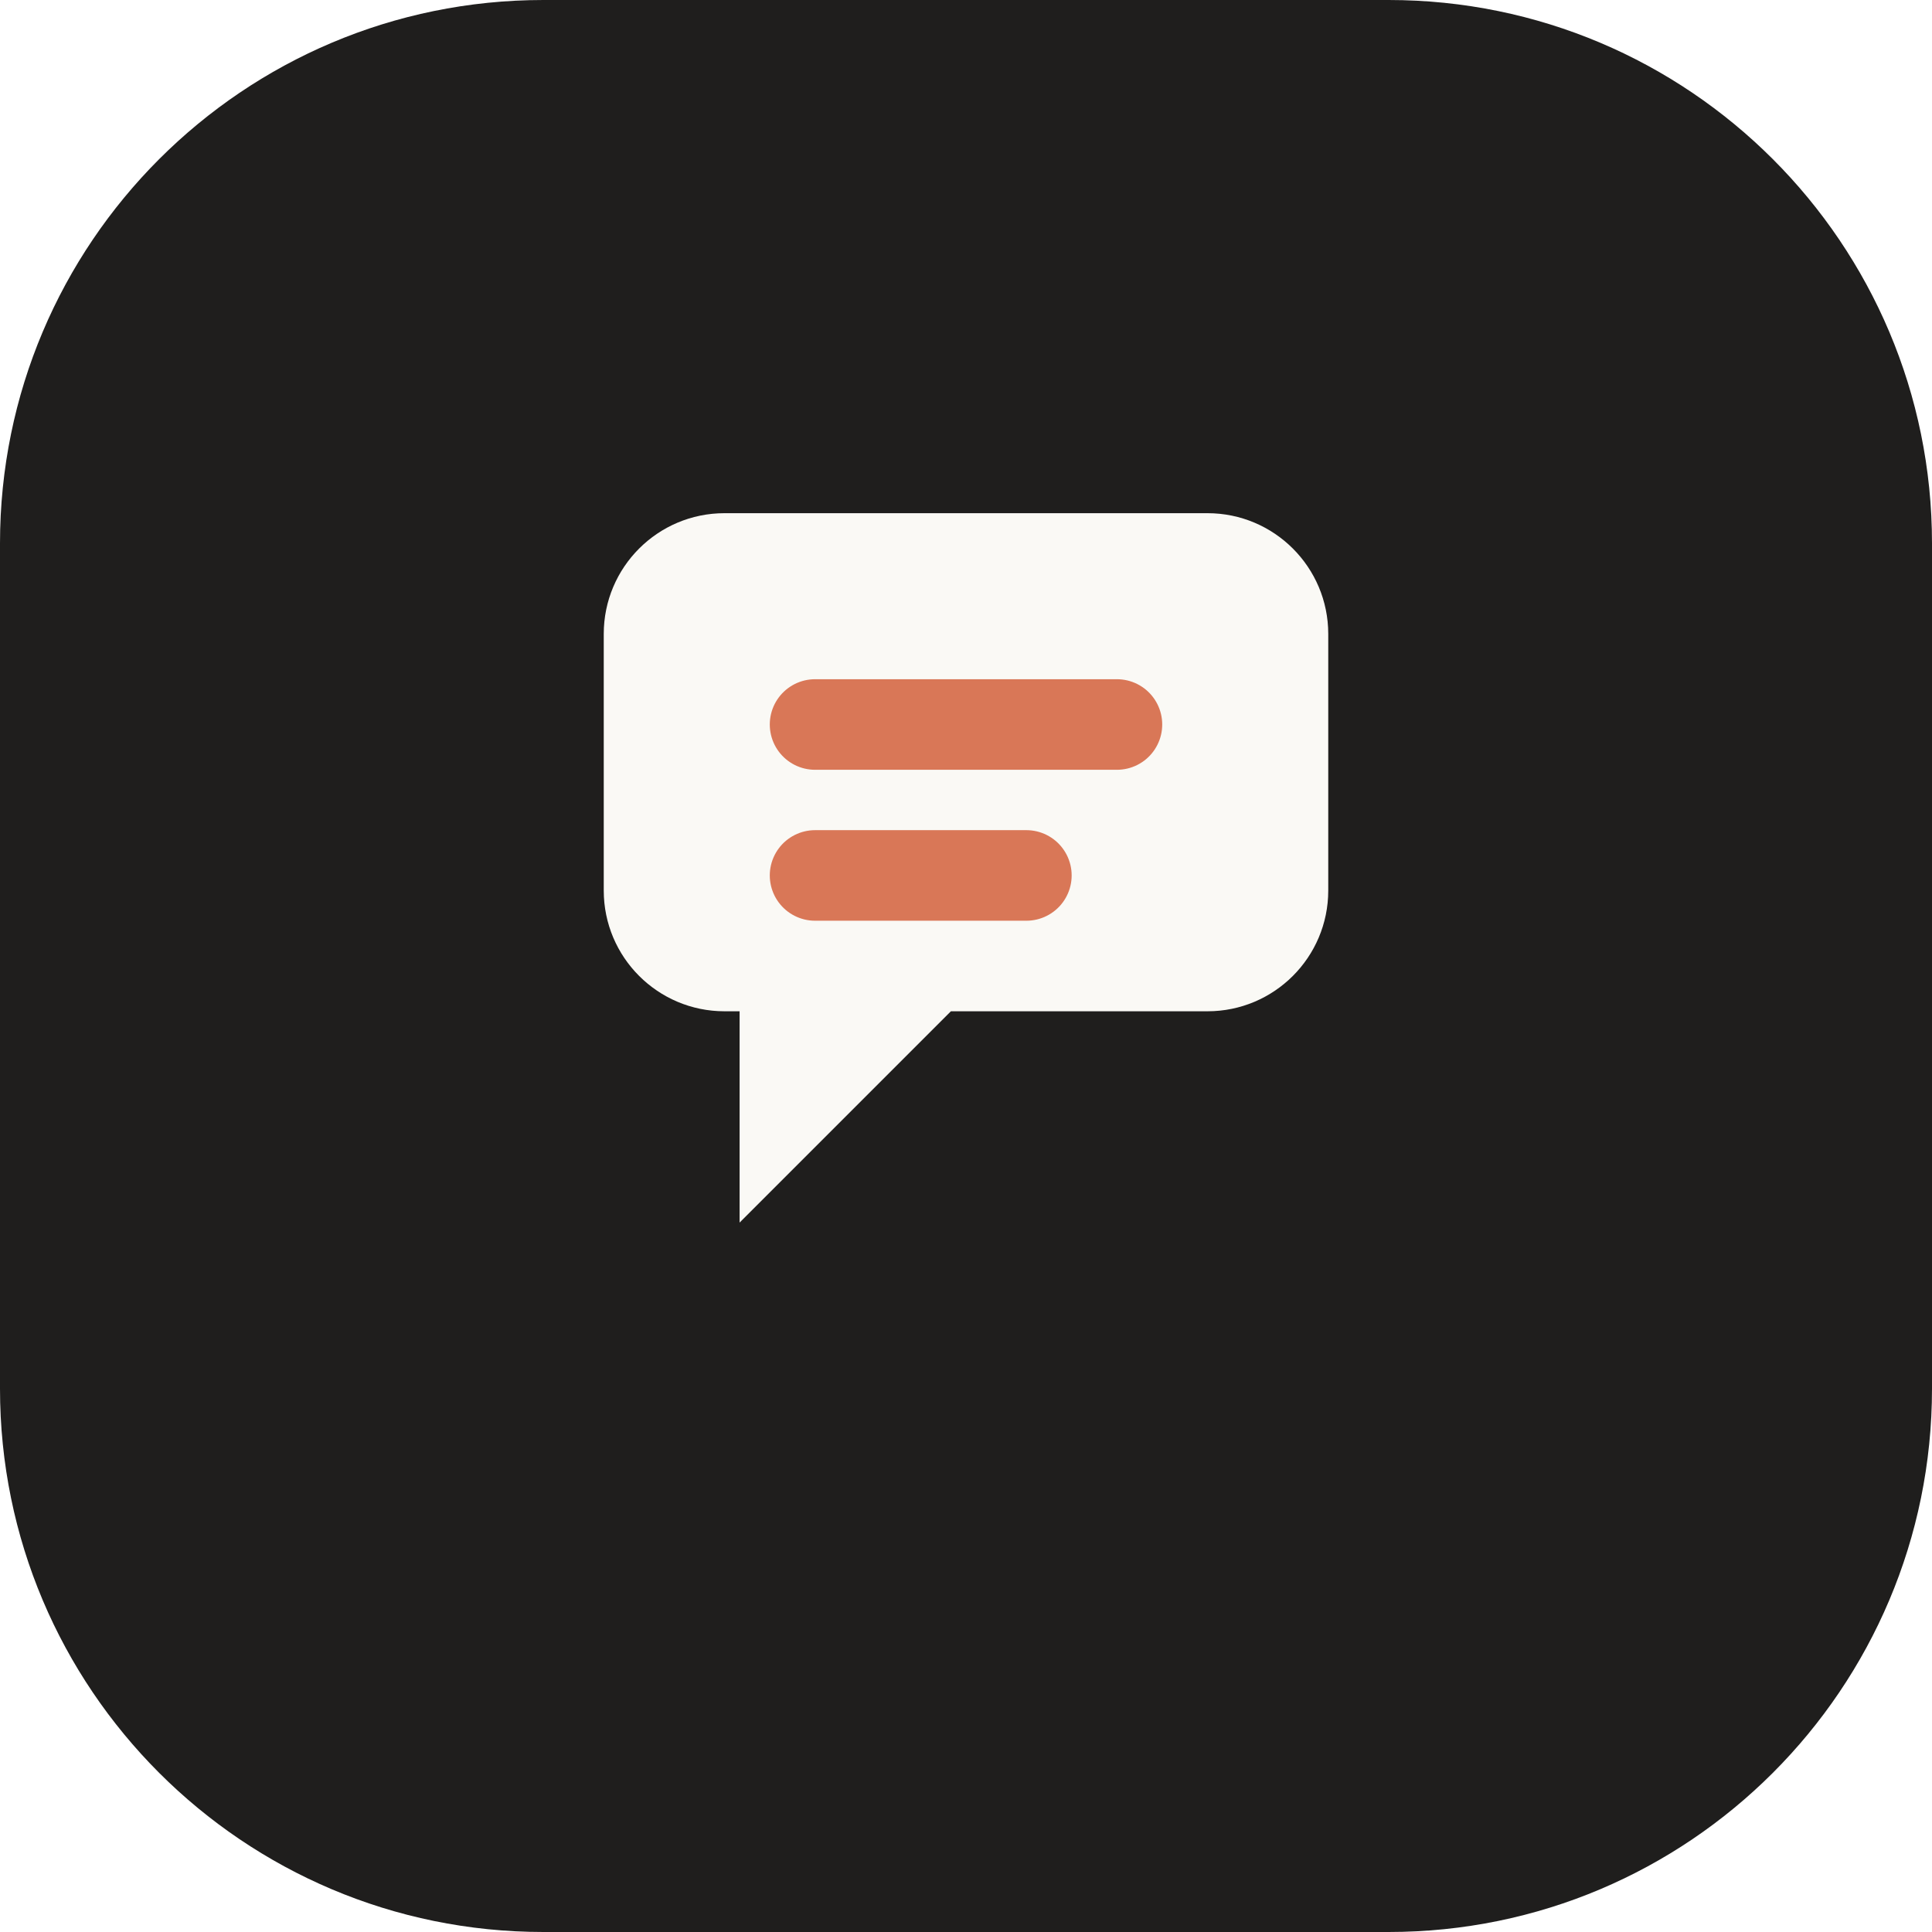
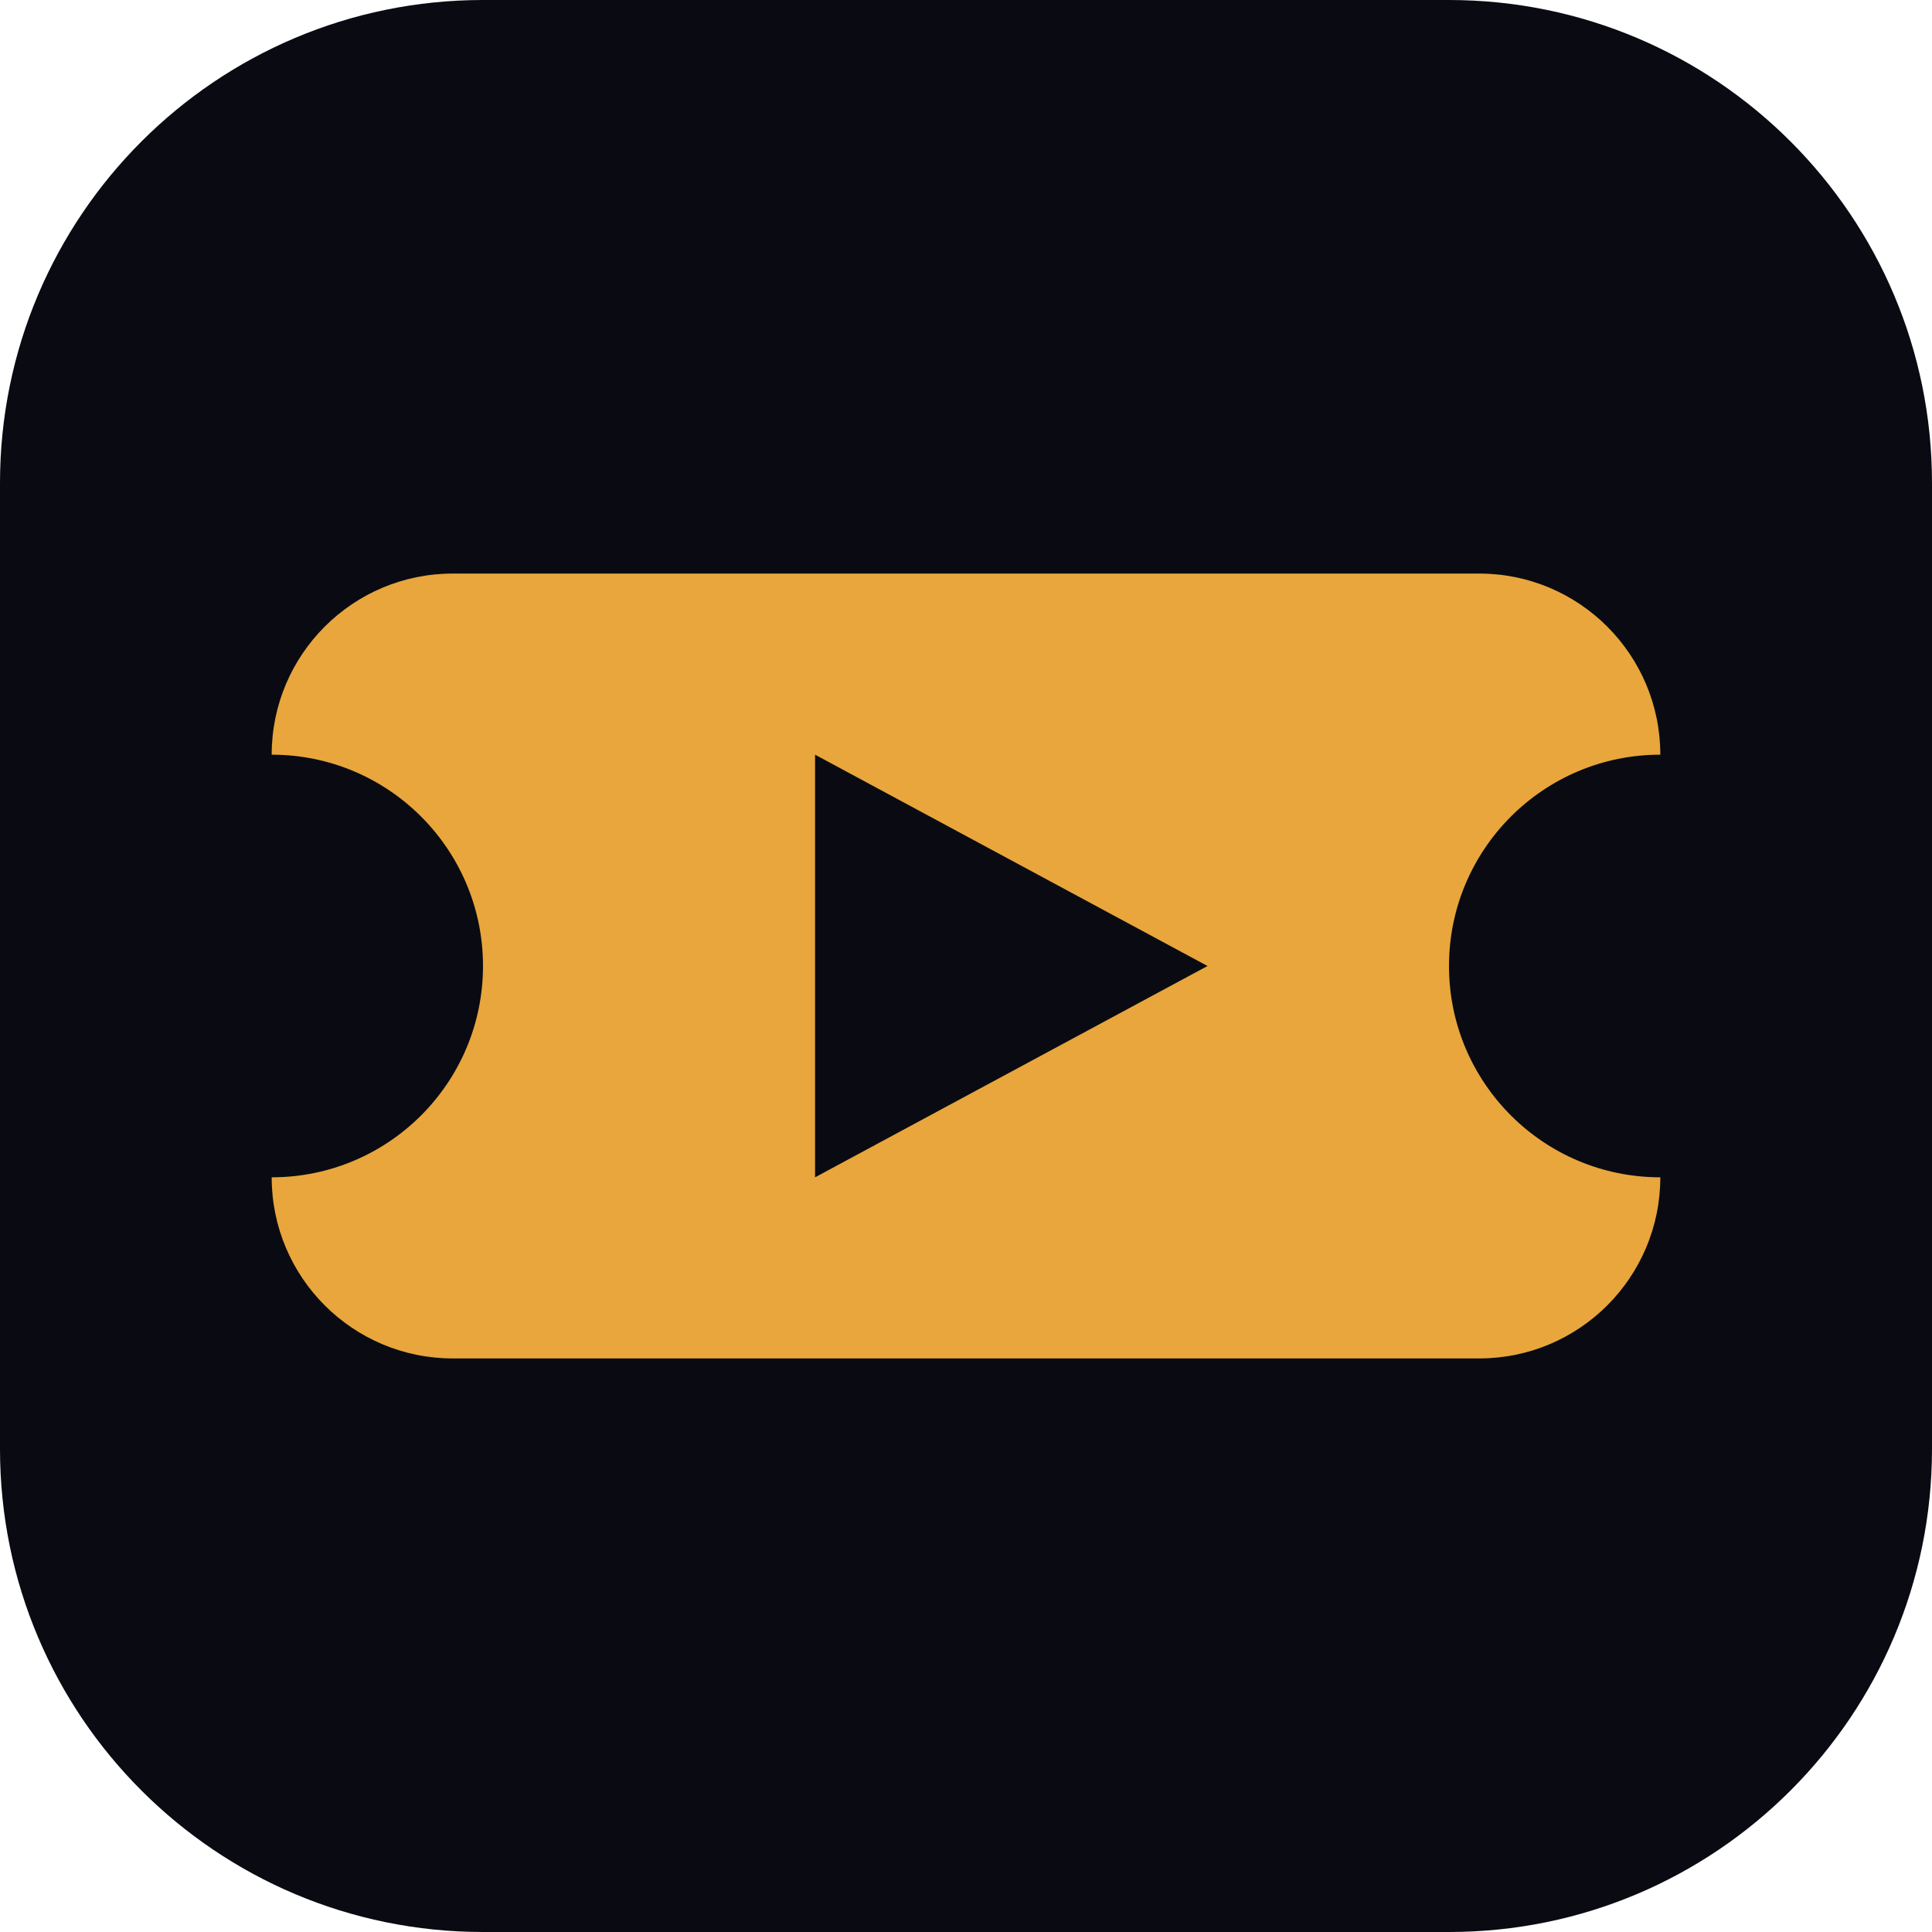
<svg xmlns="http://www.w3.org/2000/svg" viewBox="0 0 64 64" fill="none">
-   <rect width="64" height="64" rx="18" fill="#1F1E1D" />
-   <path d="M20 21C20 18.791 21.791 17 24 17H40C42.209 17 44 18.791 44 21V29.5C44 31.709 42.209 33.5 40 33.5H31.5L24.5 40.5V33.5H24C21.791 33.5 20 31.709 20 29.5V21Z" fill="#FAF9F5" />
-   <path d="M27 24H37" stroke="#D97757" stroke-width="3" stroke-linecap="round" />
-   <path d="M27 29H34" stroke="#D97757" stroke-width="3" stroke-linecap="round" />
+   <rect width="64" height="64" rx="16" fill="#0a0b12" />
+   <rect x="9" y="19" width="46" height="26" rx="6" fill="#e8a63c" />
+   <circle cx="9" cy="32" r="7" fill="#0a0b12" />
+   <circle cx="55" cy="32" r="7" fill="#0a0b12" />
+   <path d="M27 25L40 32L27 39V25Z" fill="#0a0b12" />
</svg>
